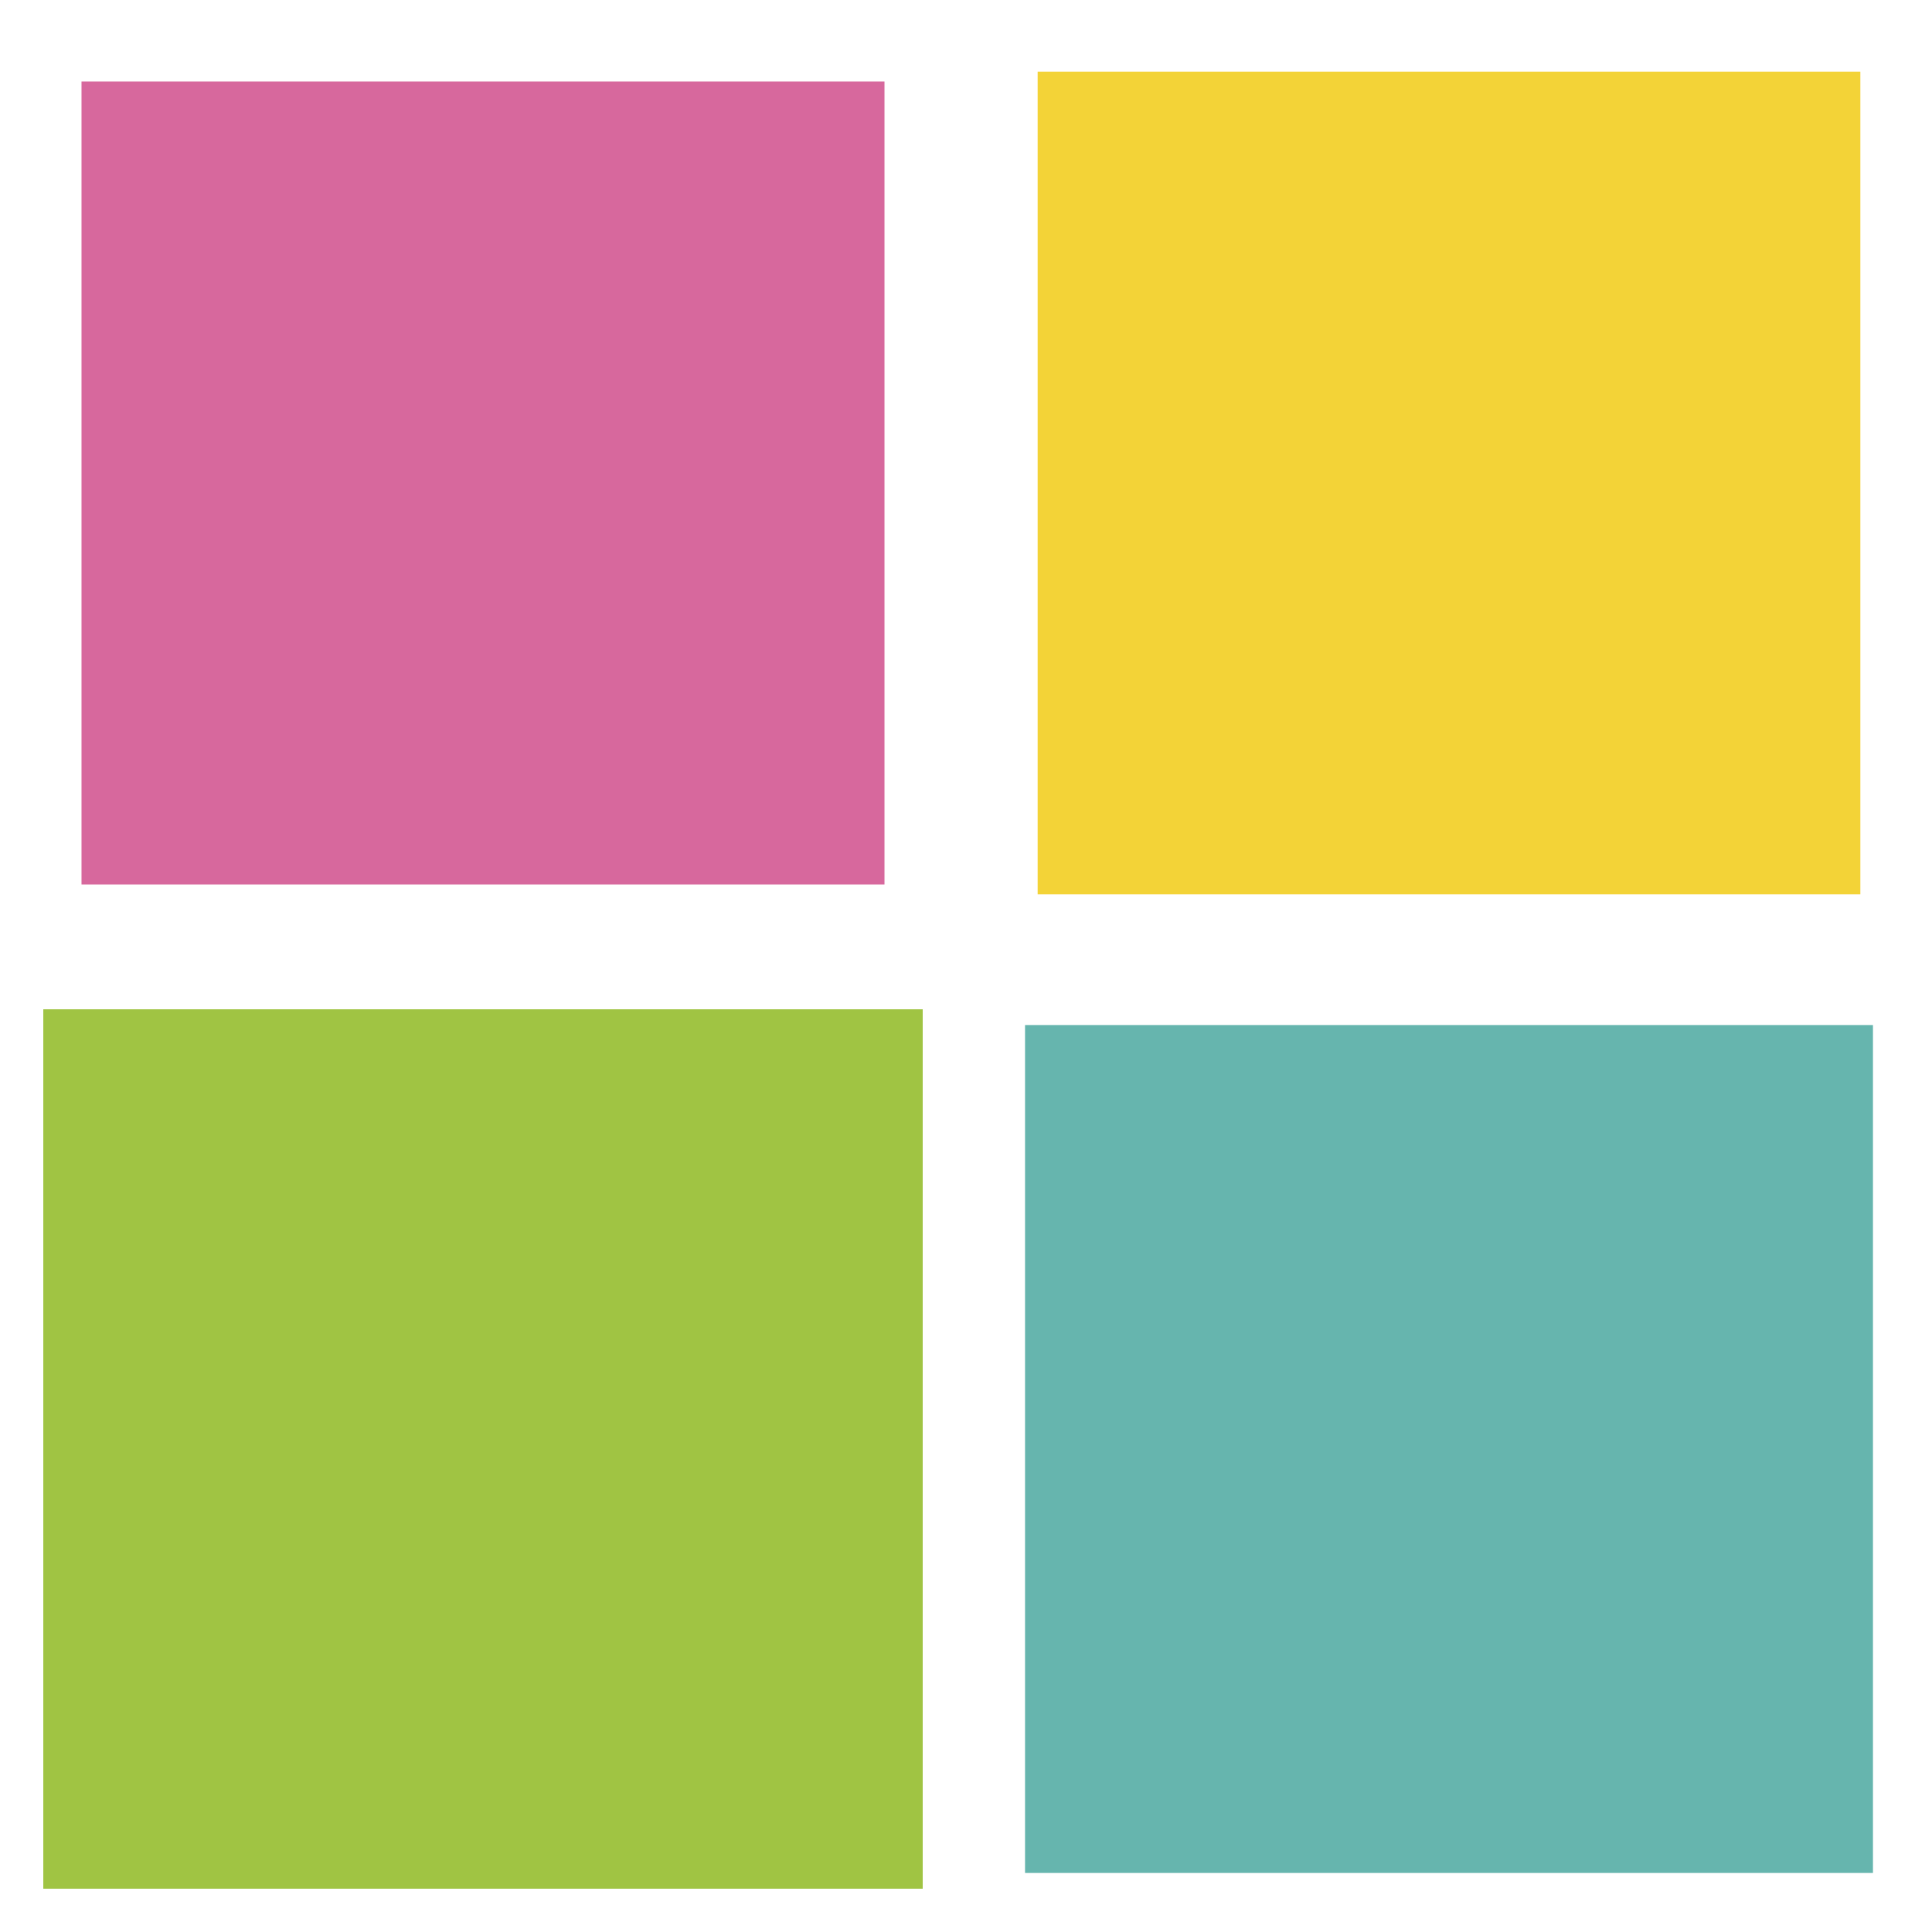
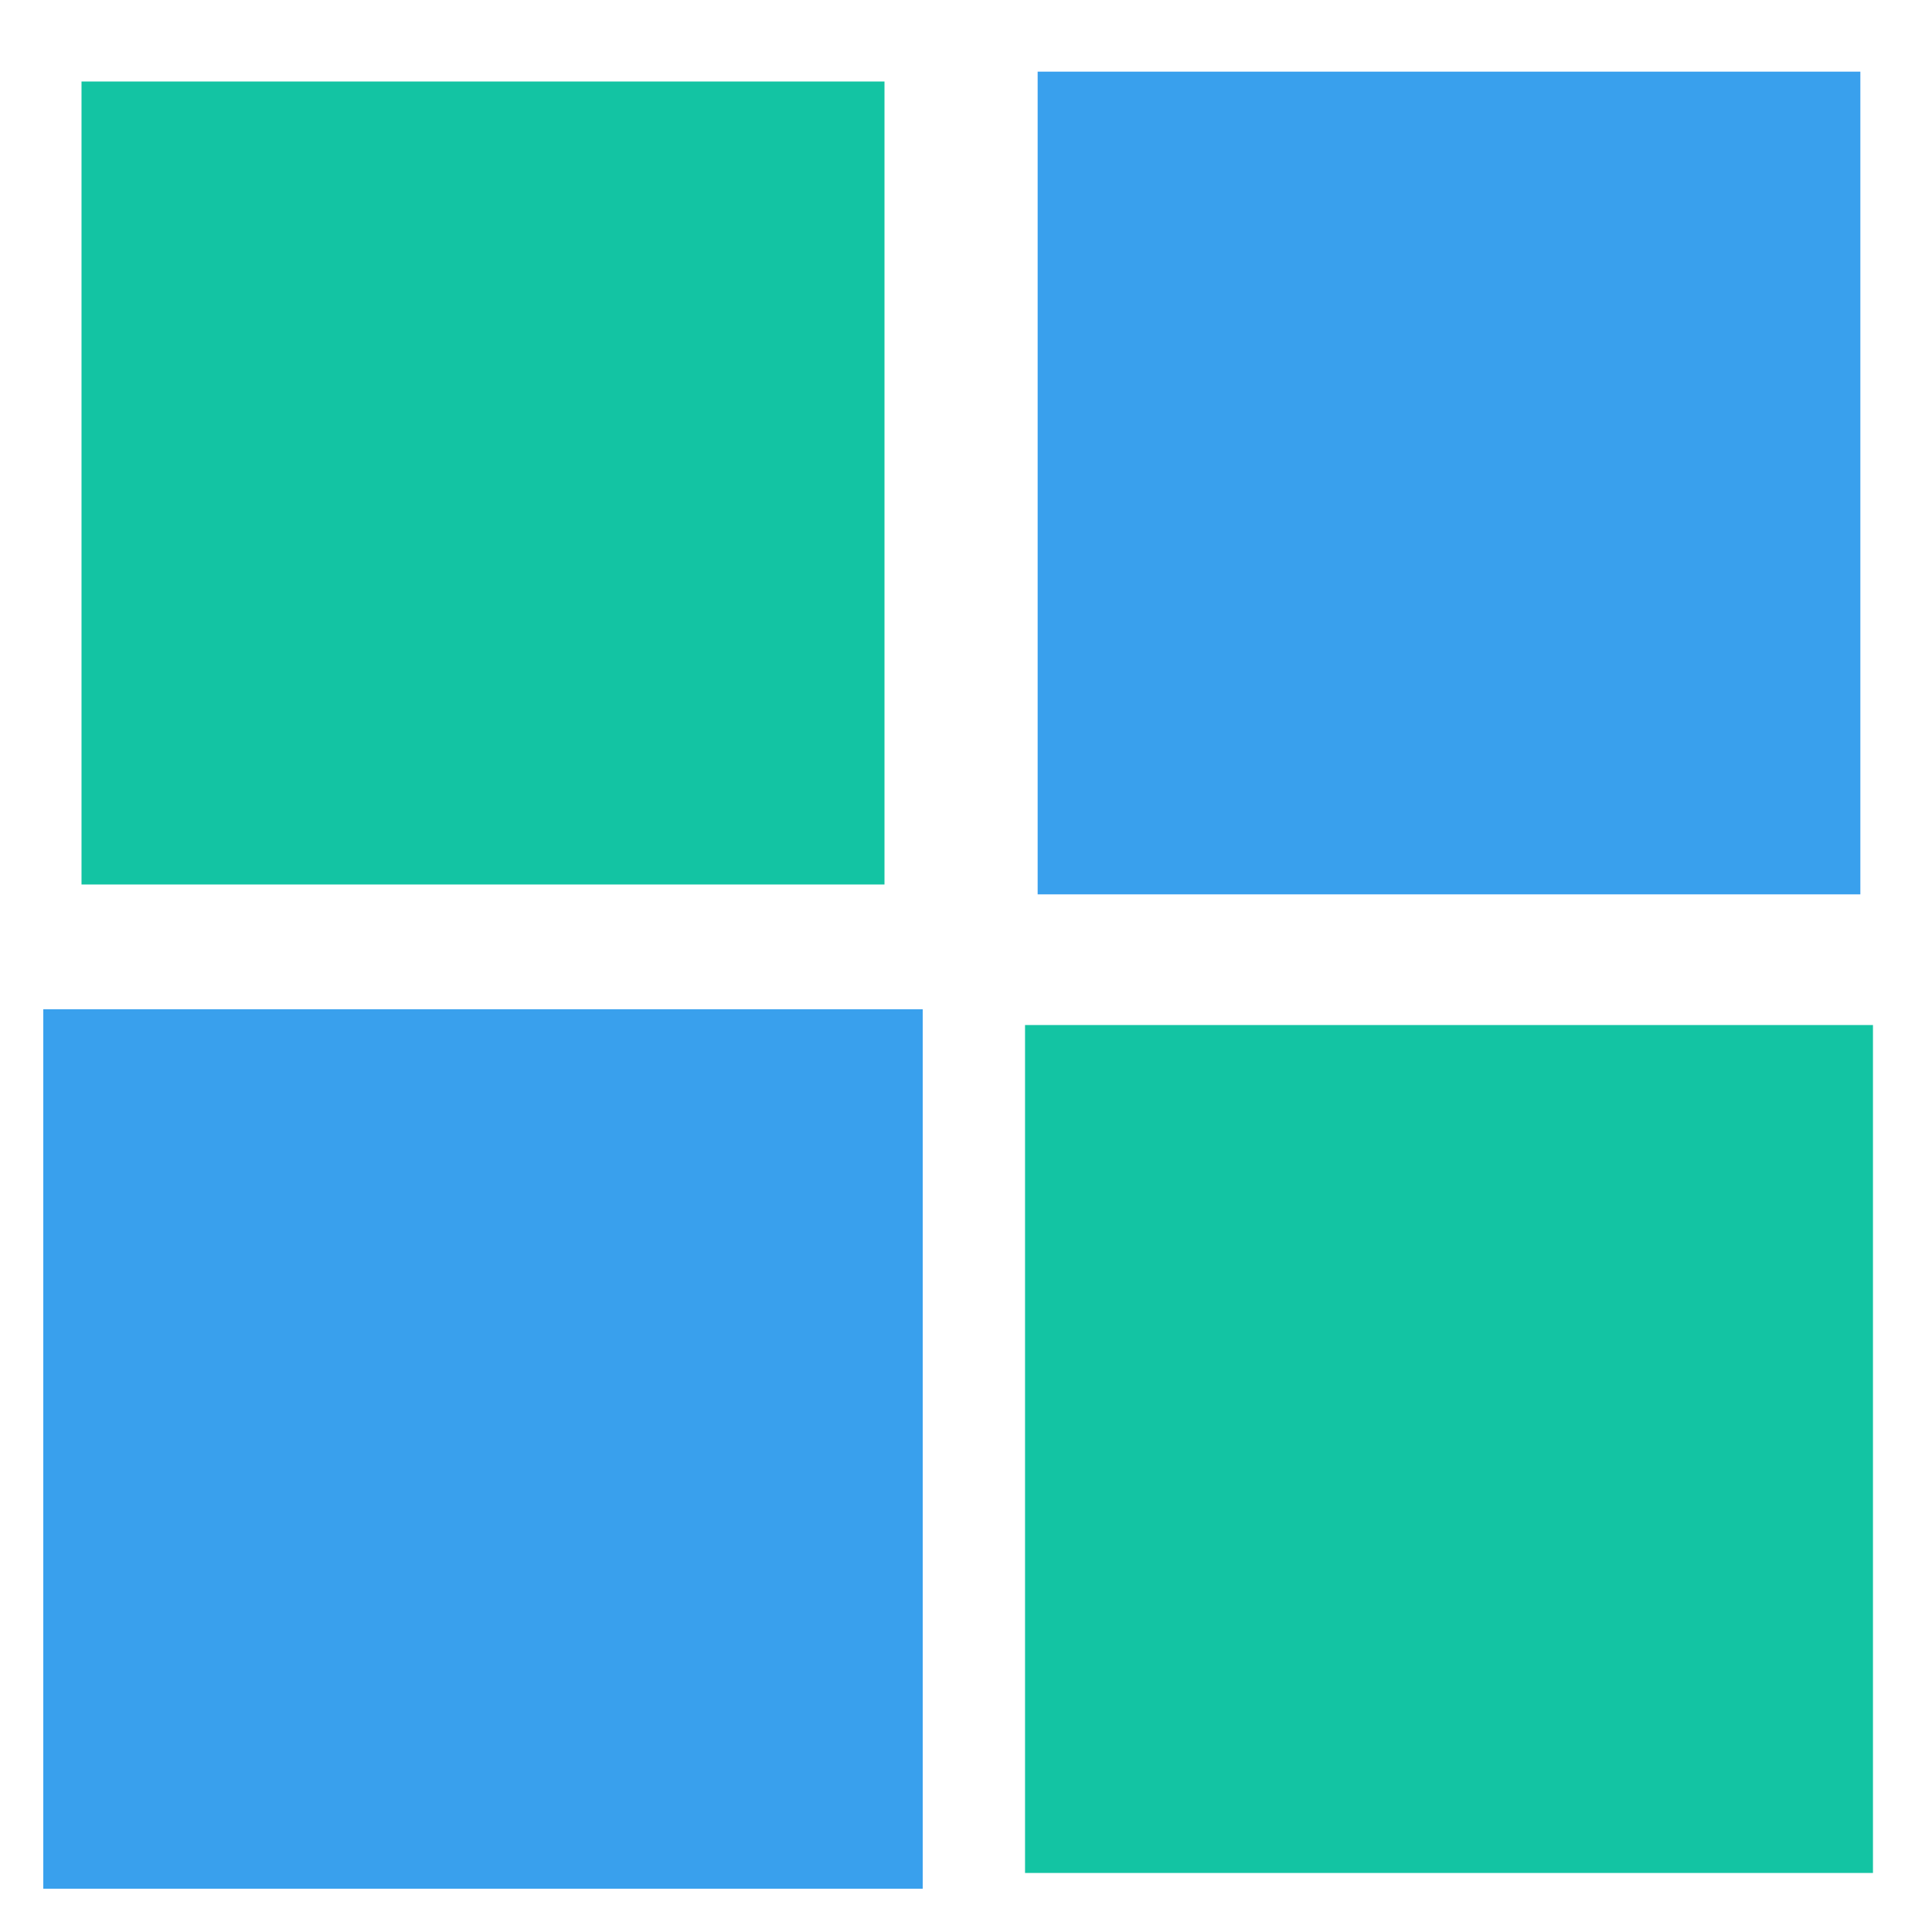
<svg xmlns="http://www.w3.org/2000/svg" width="35px" height="35px" viewBox="0 0 100 100" preserveAspectRatio="xMidYMid" class="lds-cube" style="background: none;">
  <g transform="translate(25,25)">
-     <rect ng-attr-x="{{config.dp}}" ng-attr-y="{{config.dp}}" ng-attr-width="{{config.blockSize}}" ng-attr-height="{{config.blockSize}}" ng-attr-fill="{{config.c1}}" x="-20" y="-20" width="40" height="40" fill="#d7689d" transform="scale(1.03905 1.03905)">
+     <rect ng-attr-x="{{config.dp}}" ng-attr-y="{{config.dp}}" ng-attr-width="{{config.blockSize}}" ng-attr-height="{{config.blockSize}}" ng-attr-fill="{{config.c1}}" x="-20" y="-20" width="40" height="40" fill="#13c4a3" transform="scale(1.03905 1.03905)">
      <animateTransform attributeName="transform" type="scale" calcMode="spline" values="1.5;1" keyTimes="0;1" dur="1s" keySplines="0 0.5 0.5 1" begin="-0.3s" repeatCount="indefinite" />
    </rect>
  </g>
  <g transform="translate(75,25)">
-     <rect ng-attr-x="{{config.dp}}" ng-attr-y="{{config.dp}}" ng-attr-width="{{config.blockSize}}" ng-attr-height="{{config.blockSize}}" ng-attr-fill="{{config.c2}}" x="-20" y="-20" width="40" height="40" fill="#f3d337" transform="scale(1.06458 1.06458)">
+     <rect ng-attr-x="{{config.dp}}" ng-attr-y="{{config.dp}}" ng-attr-width="{{config.blockSize}}" ng-attr-height="{{config.blockSize}}" ng-attr-fill="{{config.c2}}" x="-20" y="-20" width="40" height="40" fill="#39A0ED" transform="scale(1.06458 1.06458)">
      <animateTransform attributeName="transform" type="scale" calcMode="spline" values="1.5;1" keyTimes="0;1" dur="1s" keySplines="0 0.5 0.5 1" begin="-0.2s" repeatCount="indefinite" />
    </rect>
  </g>
  <g transform="translate(25,75)">
-     <rect ng-attr-x="{{config.dp}}" ng-attr-y="{{config.dp}}" ng-attr-width="{{config.blockSize}}" ng-attr-height="{{config.blockSize}}" ng-attr-fill="{{config.c3}}" x="-20" y="-20" width="40" height="40" fill="#a0c443" transform="scale(1.13796 1.13796)">
+     <rect ng-attr-x="{{config.dp}}" ng-attr-y="{{config.dp}}" ng-attr-width="{{config.blockSize}}" ng-attr-height="{{config.blockSize}}" ng-attr-fill="{{config.c3}}" x="-20" y="-20" width="40" height="40" fill="#39A0ED" transform="scale(1.13796 1.13796)">
      <animateTransform attributeName="transform" type="scale" calcMode="spline" values="1.5;1" keyTimes="0;1" dur="1s" keySplines="0 0.5 0.5 1" begin="0s" repeatCount="indefinite" />
    </rect>
  </g>
  <g transform="translate(75,75)">
-     <rect ng-attr-x="{{config.dp}}" ng-attr-y="{{config.dp}}" ng-attr-width="{{config.blockSize}}" ng-attr-height="{{config.blockSize}}" ng-attr-fill="{{config.c4}}" x="-20" y="-20" width="40" height="40" fill="#66b5ae" transform="scale(1.09721 1.09721)">
+     <rect ng-attr-x="{{config.dp}}" ng-attr-y="{{config.dp}}" ng-attr-width="{{config.blockSize}}" ng-attr-height="{{config.blockSize}}" ng-attr-fill="{{config.c4}}" x="-20" y="-20" width="40" height="40" fill="#13c4a3" transform="scale(1.09721 1.09721)">
      <animateTransform attributeName="transform" type="scale" calcMode="spline" values="1.5;1" keyTimes="0;1" dur="1s" keySplines="0 0.5 0.5 1" begin="-0.1s" repeatCount="indefinite" />
    </rect>
  </g>
</svg>
